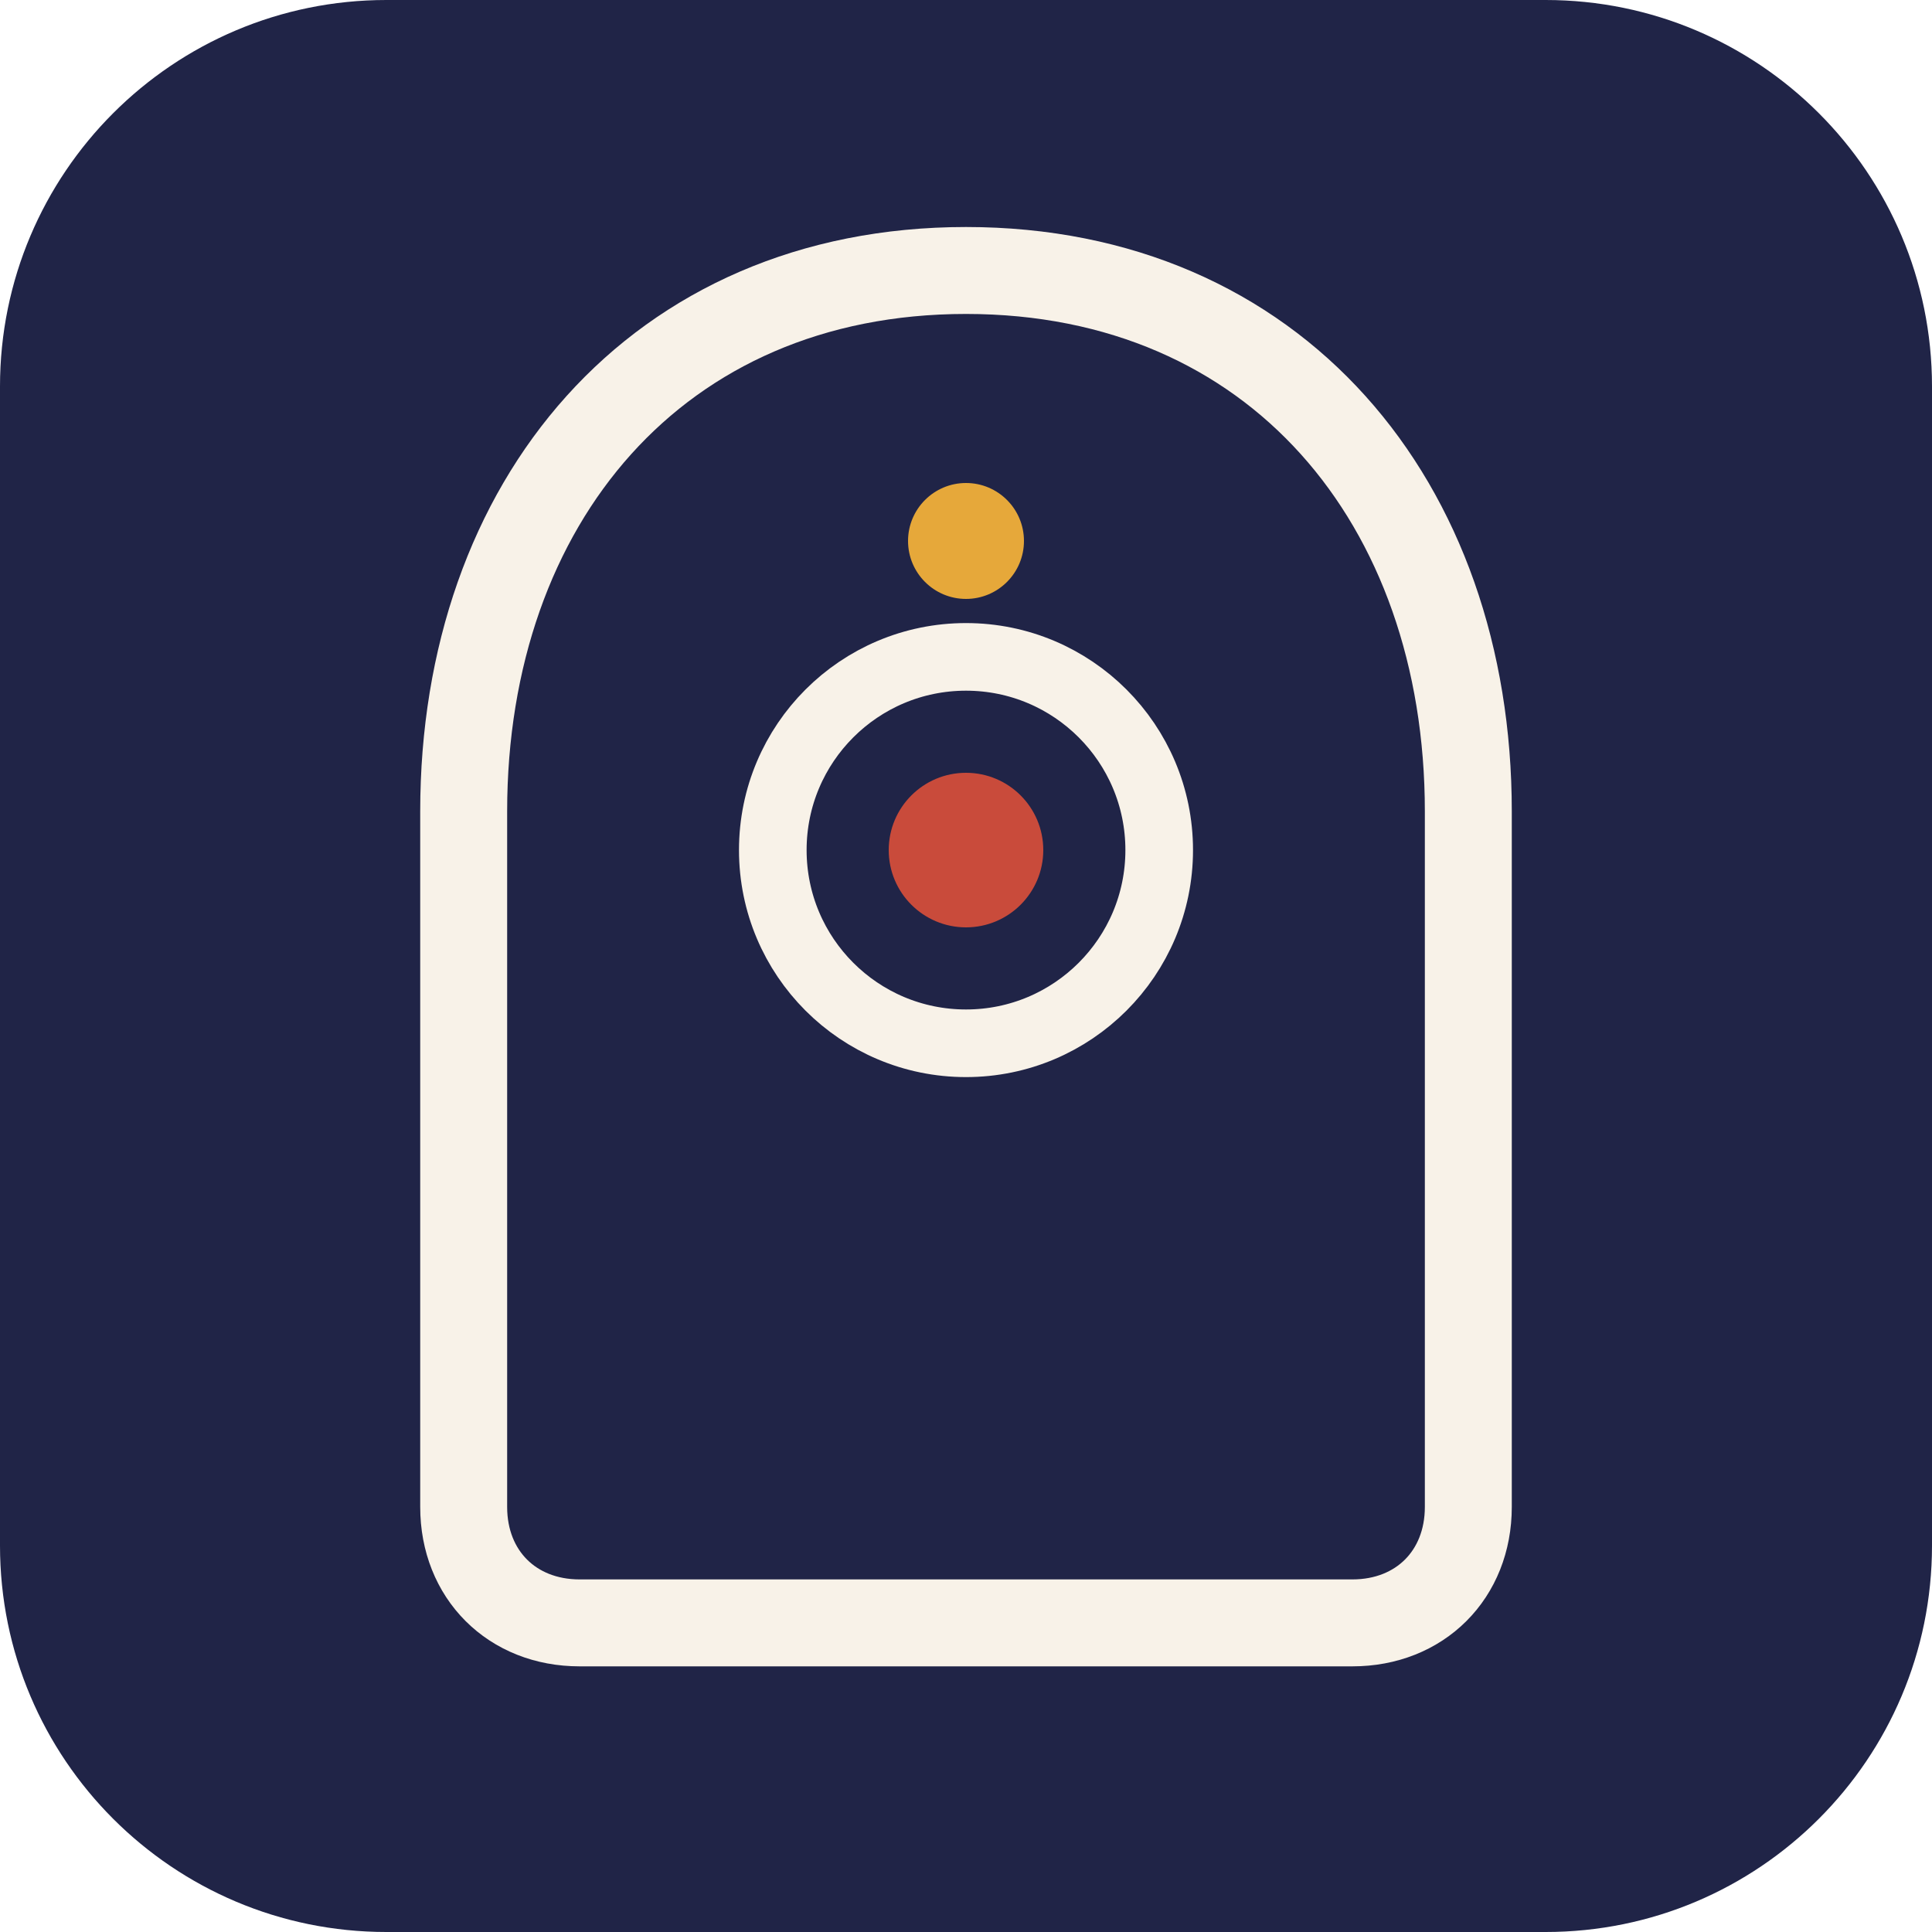
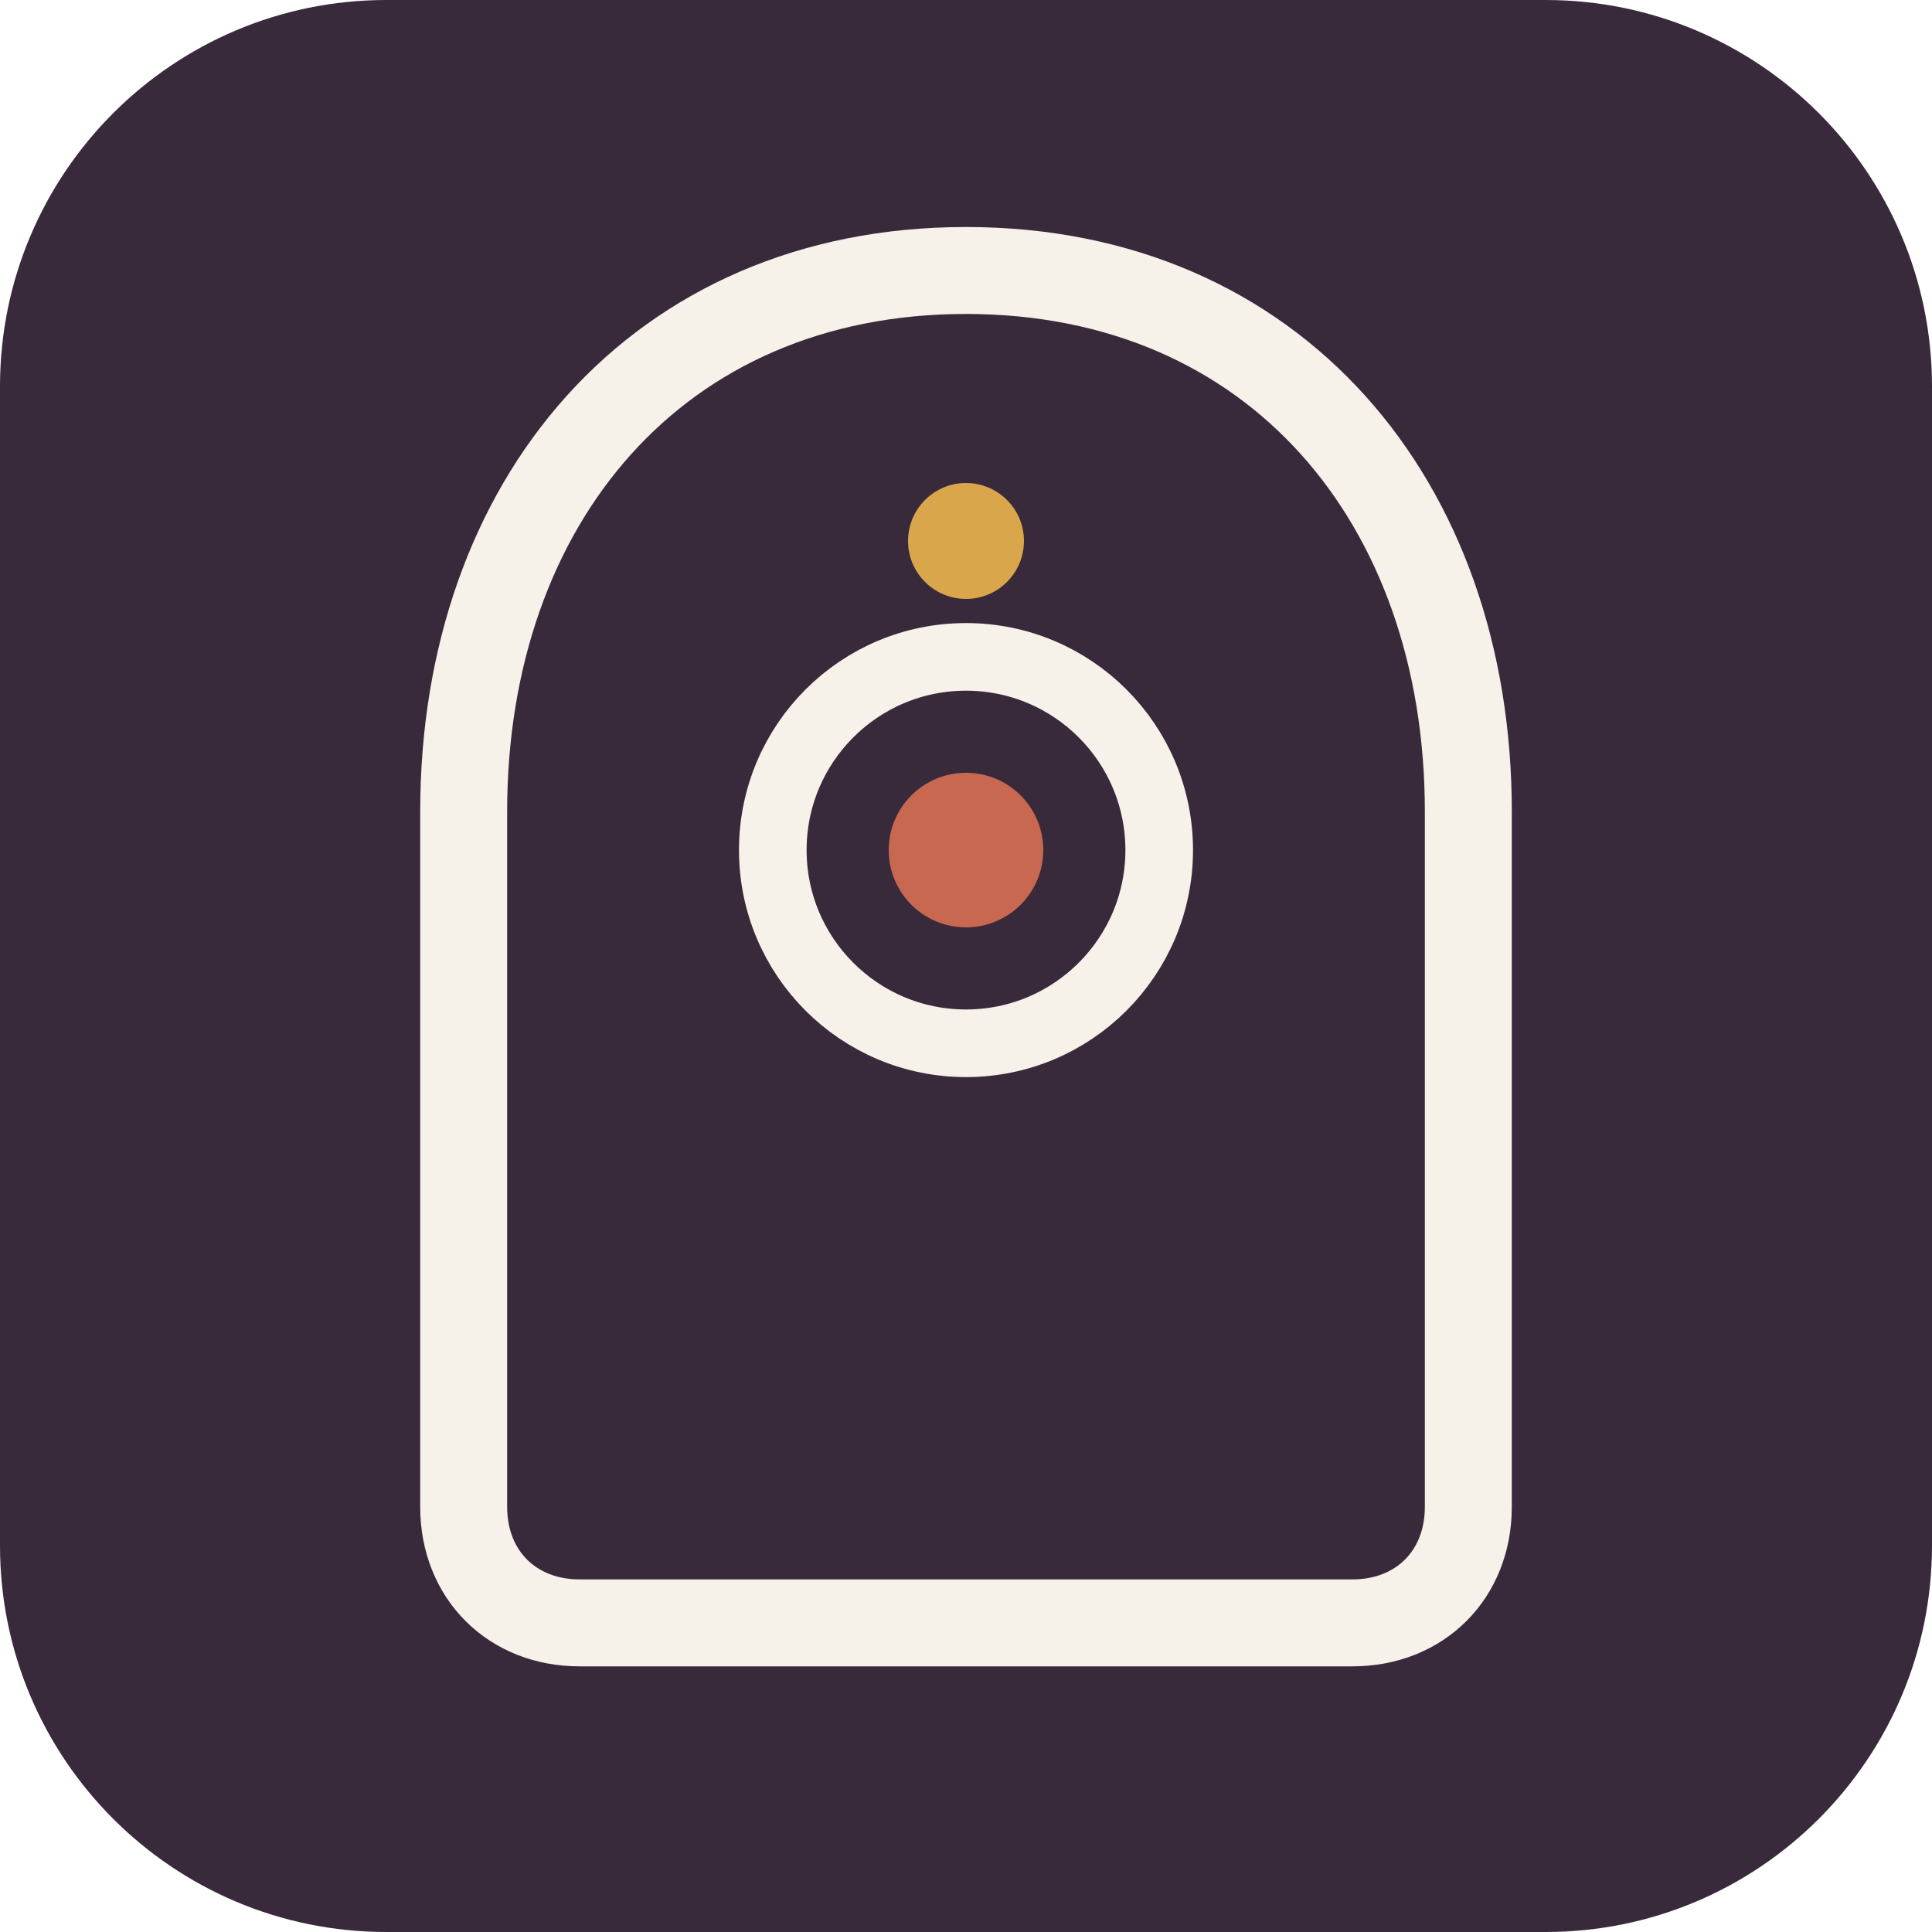
<svg xmlns="http://www.w3.org/2000/svg" viewBox="0 0 100 100" fill="none">
-   <rect width="100" height="100" rx="20" fill="#202447" />
-   <path d="M50 14C34 14 24 26 24 42V78C24 81.5 26.5 84 30 84H70C73.5 84 76 81.5 76 78V42C76 26 66 14 50 14Z" stroke="#F8F2E8" stroke-width="4.5" stroke-linejoin="round" />
-   <circle cx="50" cy="44" r="10" stroke="#F8F2E8" stroke-width="3.5" />
-   <circle cx="50" cy="44" r="4" fill="#C94B3B" />
-   <circle cx="50" cy="28" r="3" fill="#E6A83A" />
+   <rect width="100" height="100" rx="20" fill="#392A3B" />
+   <path d="M50 14C34 14 24 26 24 42V78C24 81.5 26.5 84 30 84H70C73.5 84 76 81.5 76 78V42C76 26 66 14 50 14Z" stroke="#F7F2E9" stroke-width="4.5" stroke-linejoin="round" />
+   <circle cx="50" cy="44" r="10" stroke="#F7F2E9" stroke-width="3.5" />
+   <circle cx="50" cy="44" r="4" fill="#C96850" />
+   <circle cx="50" cy="28" r="3" fill="#D9A64B" />
</svg>
